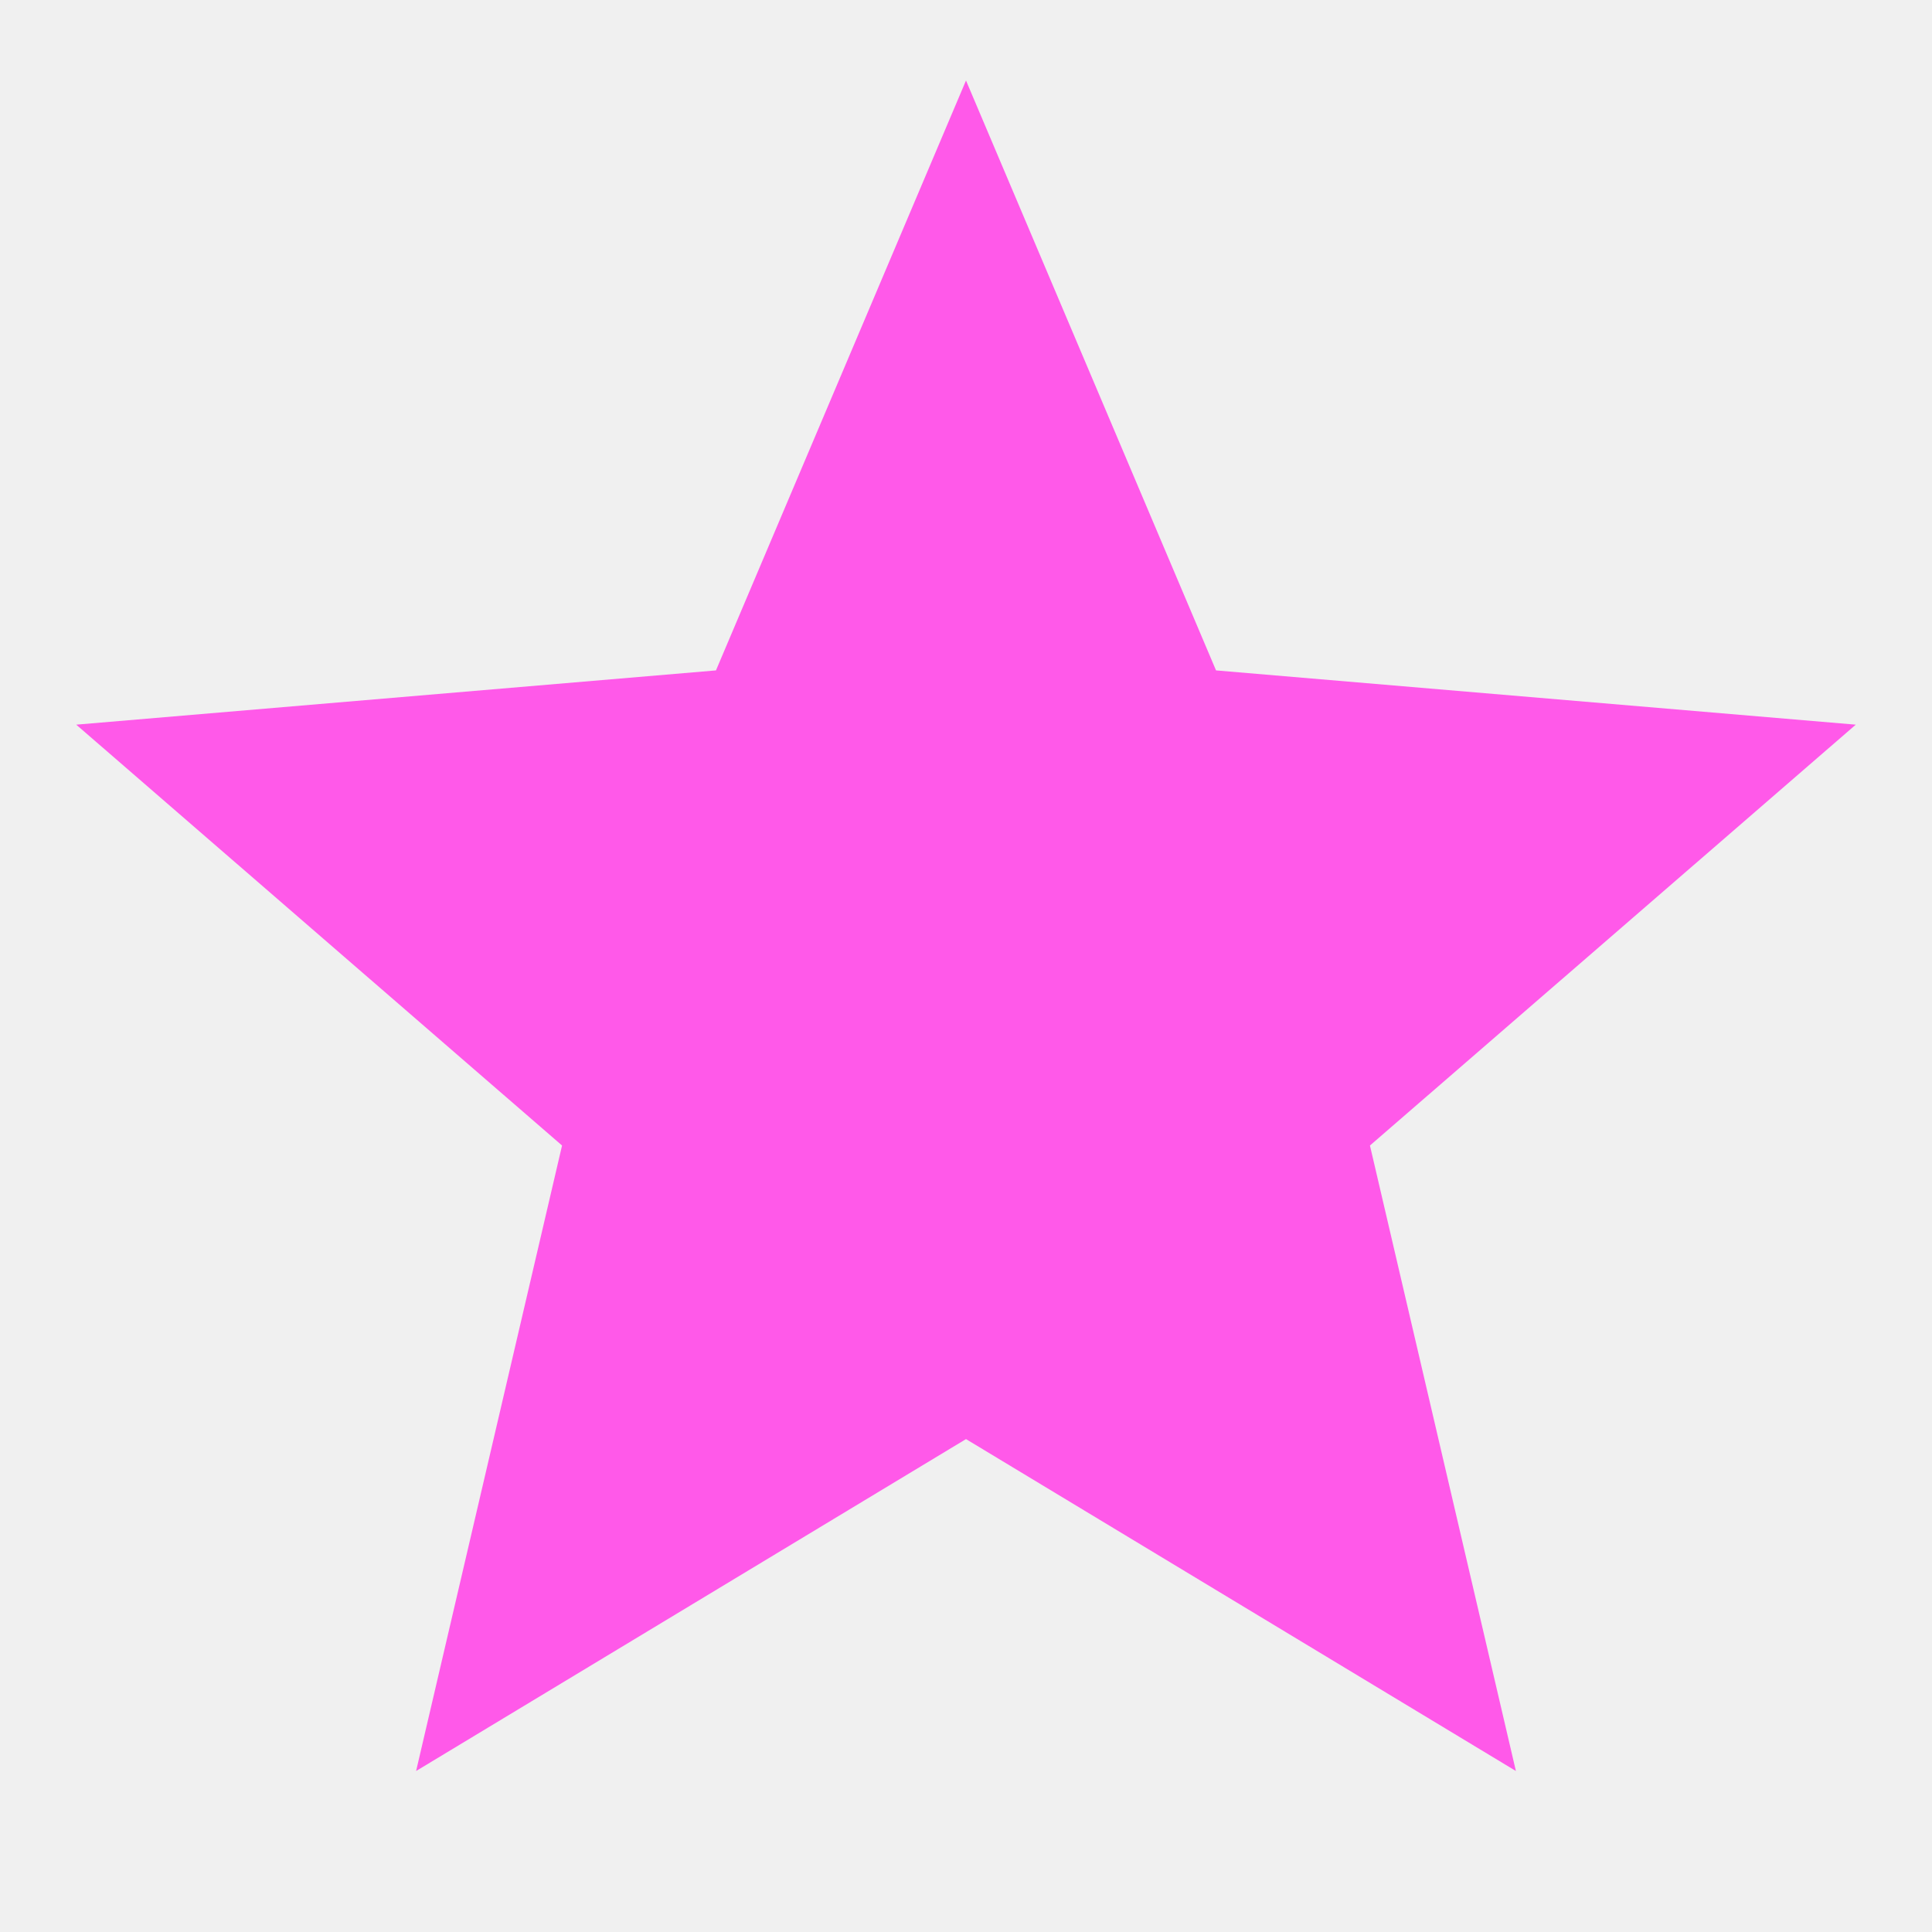
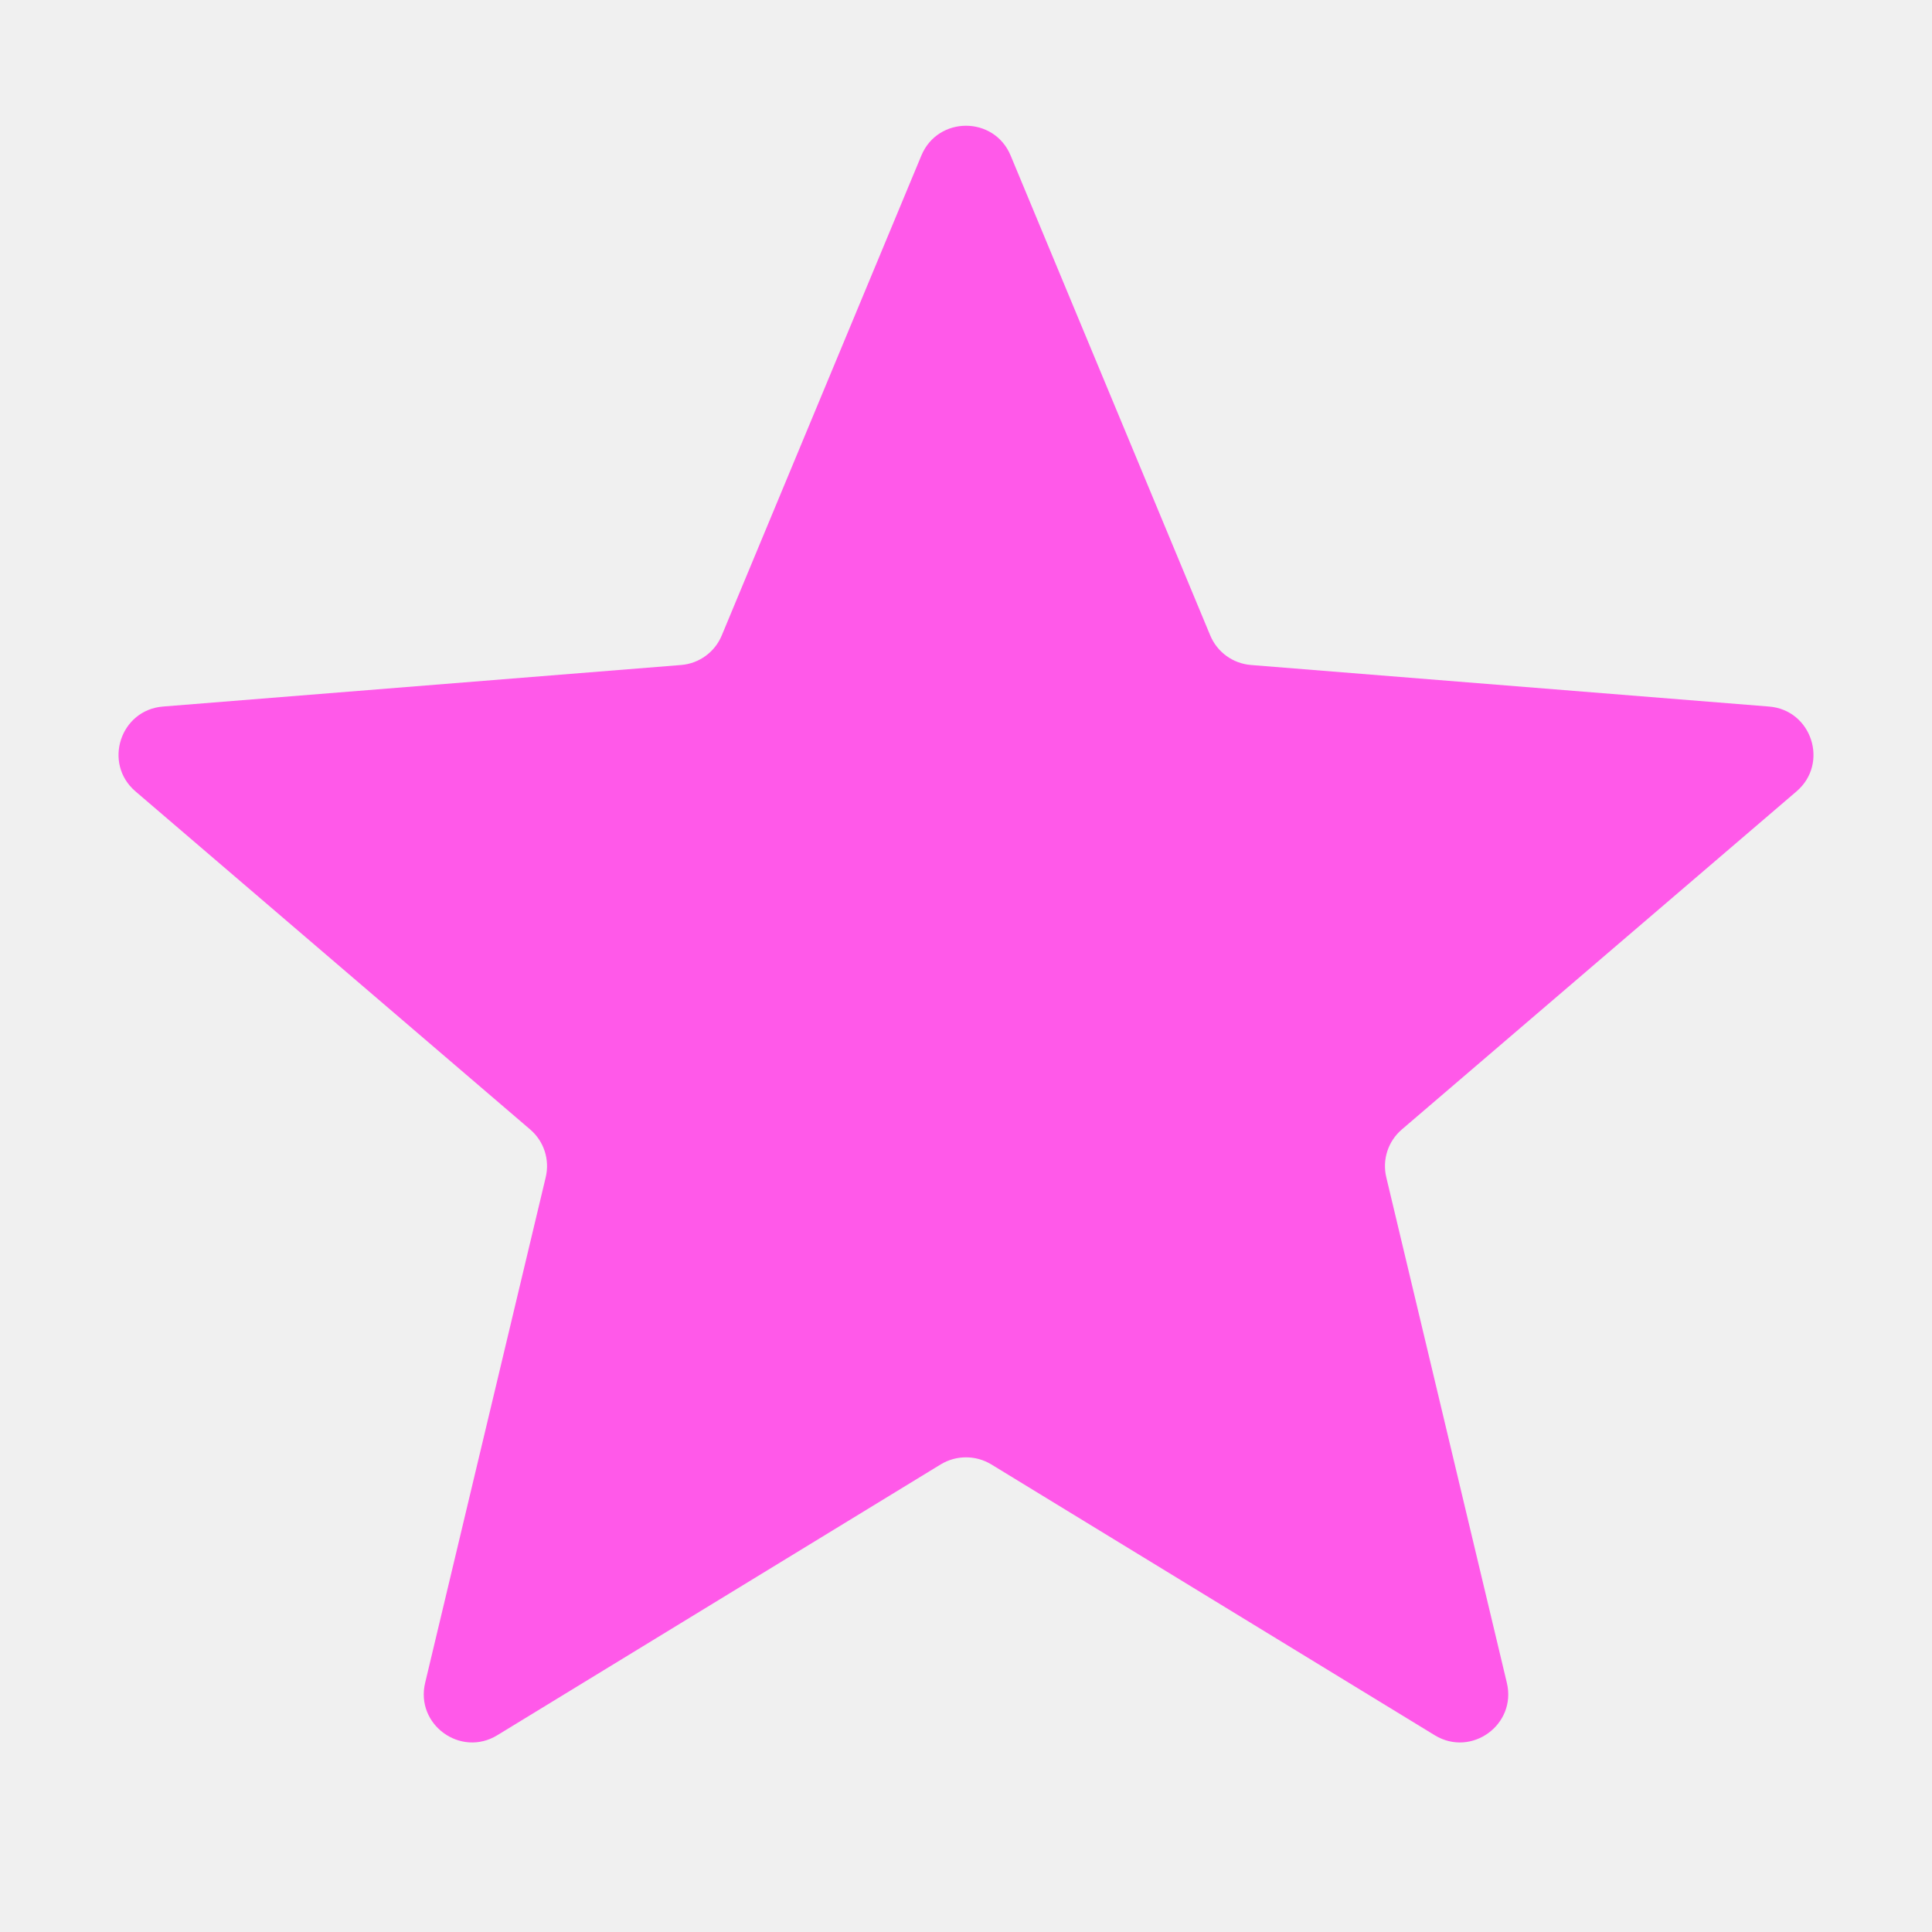
- <svg xmlns="http://www.w3.org/2000/svg" viewBox="0 0 24 24" fill="#FF59E9">
-   <path d="M12,17.877L18.831,22l-1.813-7.77l6.035-5.228l-7.947-0.674L12,1L8.894,8.328L0.947,9.002l6.035,5.228L5.169,22L12,17.877z" fill="#FF59E9" />
+ <svg xmlns="http://www.w3.org/2000/svg" width="20" height="20" viewBox="0 0 20 20" fill="none">
+   <g clip-path="url(#clip0_1854_36231)">
+     <path d="M9.538 1.61C9.709 1.199 10.291 1.199 10.462 1.61L12.528 6.577C12.6 6.751 12.763 6.869 12.95 6.884L18.312 7.314C18.756 7.349 18.935 7.903 18.598 8.192L14.512 11.692C14.369 11.814 14.307 12.005 14.351 12.188L15.599 17.421C15.702 17.853 15.232 18.195 14.852 17.963L10.261 15.159C10.101 15.062 9.899 15.062 9.739 15.159L5.148 17.963C4.769 18.195 4.298 17.853 4.401 17.421L5.649 12.188C5.693 12.005 5.631 11.814 5.488 11.692L1.402 8.192C1.065 7.903 1.244 7.349 1.688 7.314L7.051 6.884C7.237 6.869 7.4 6.751 7.472 6.577L9.538 1.61Z" fill="#FF59E9" />
+   </g>
+   <defs>
+     <clipPath id="clip0_1854_36231">
+       <rect width="20" height="20" fill="white" />
+     </clipPath>
+   </defs>
</svg>
